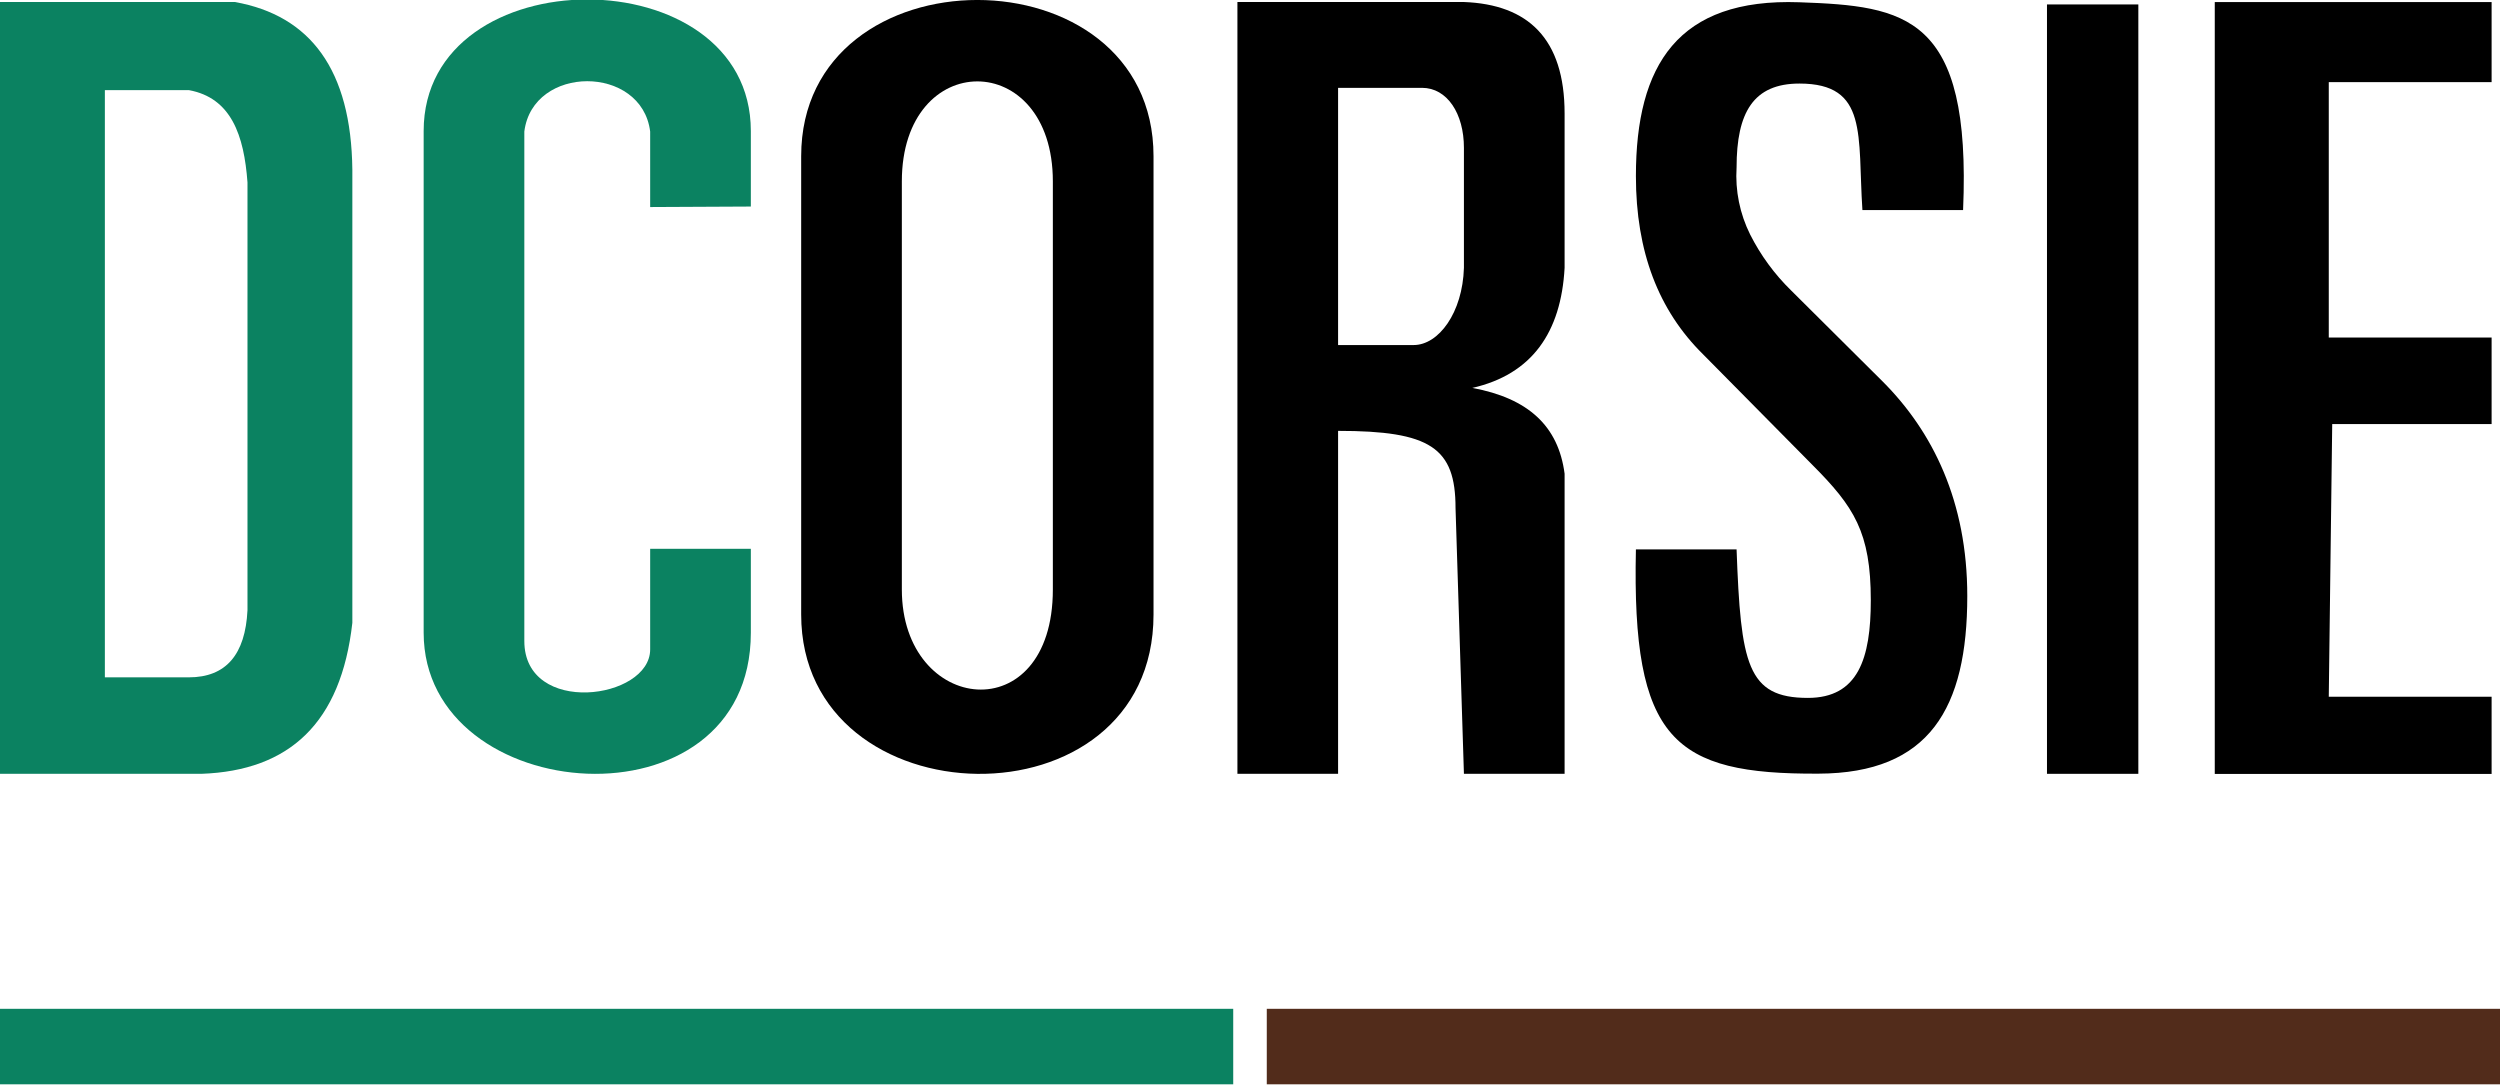
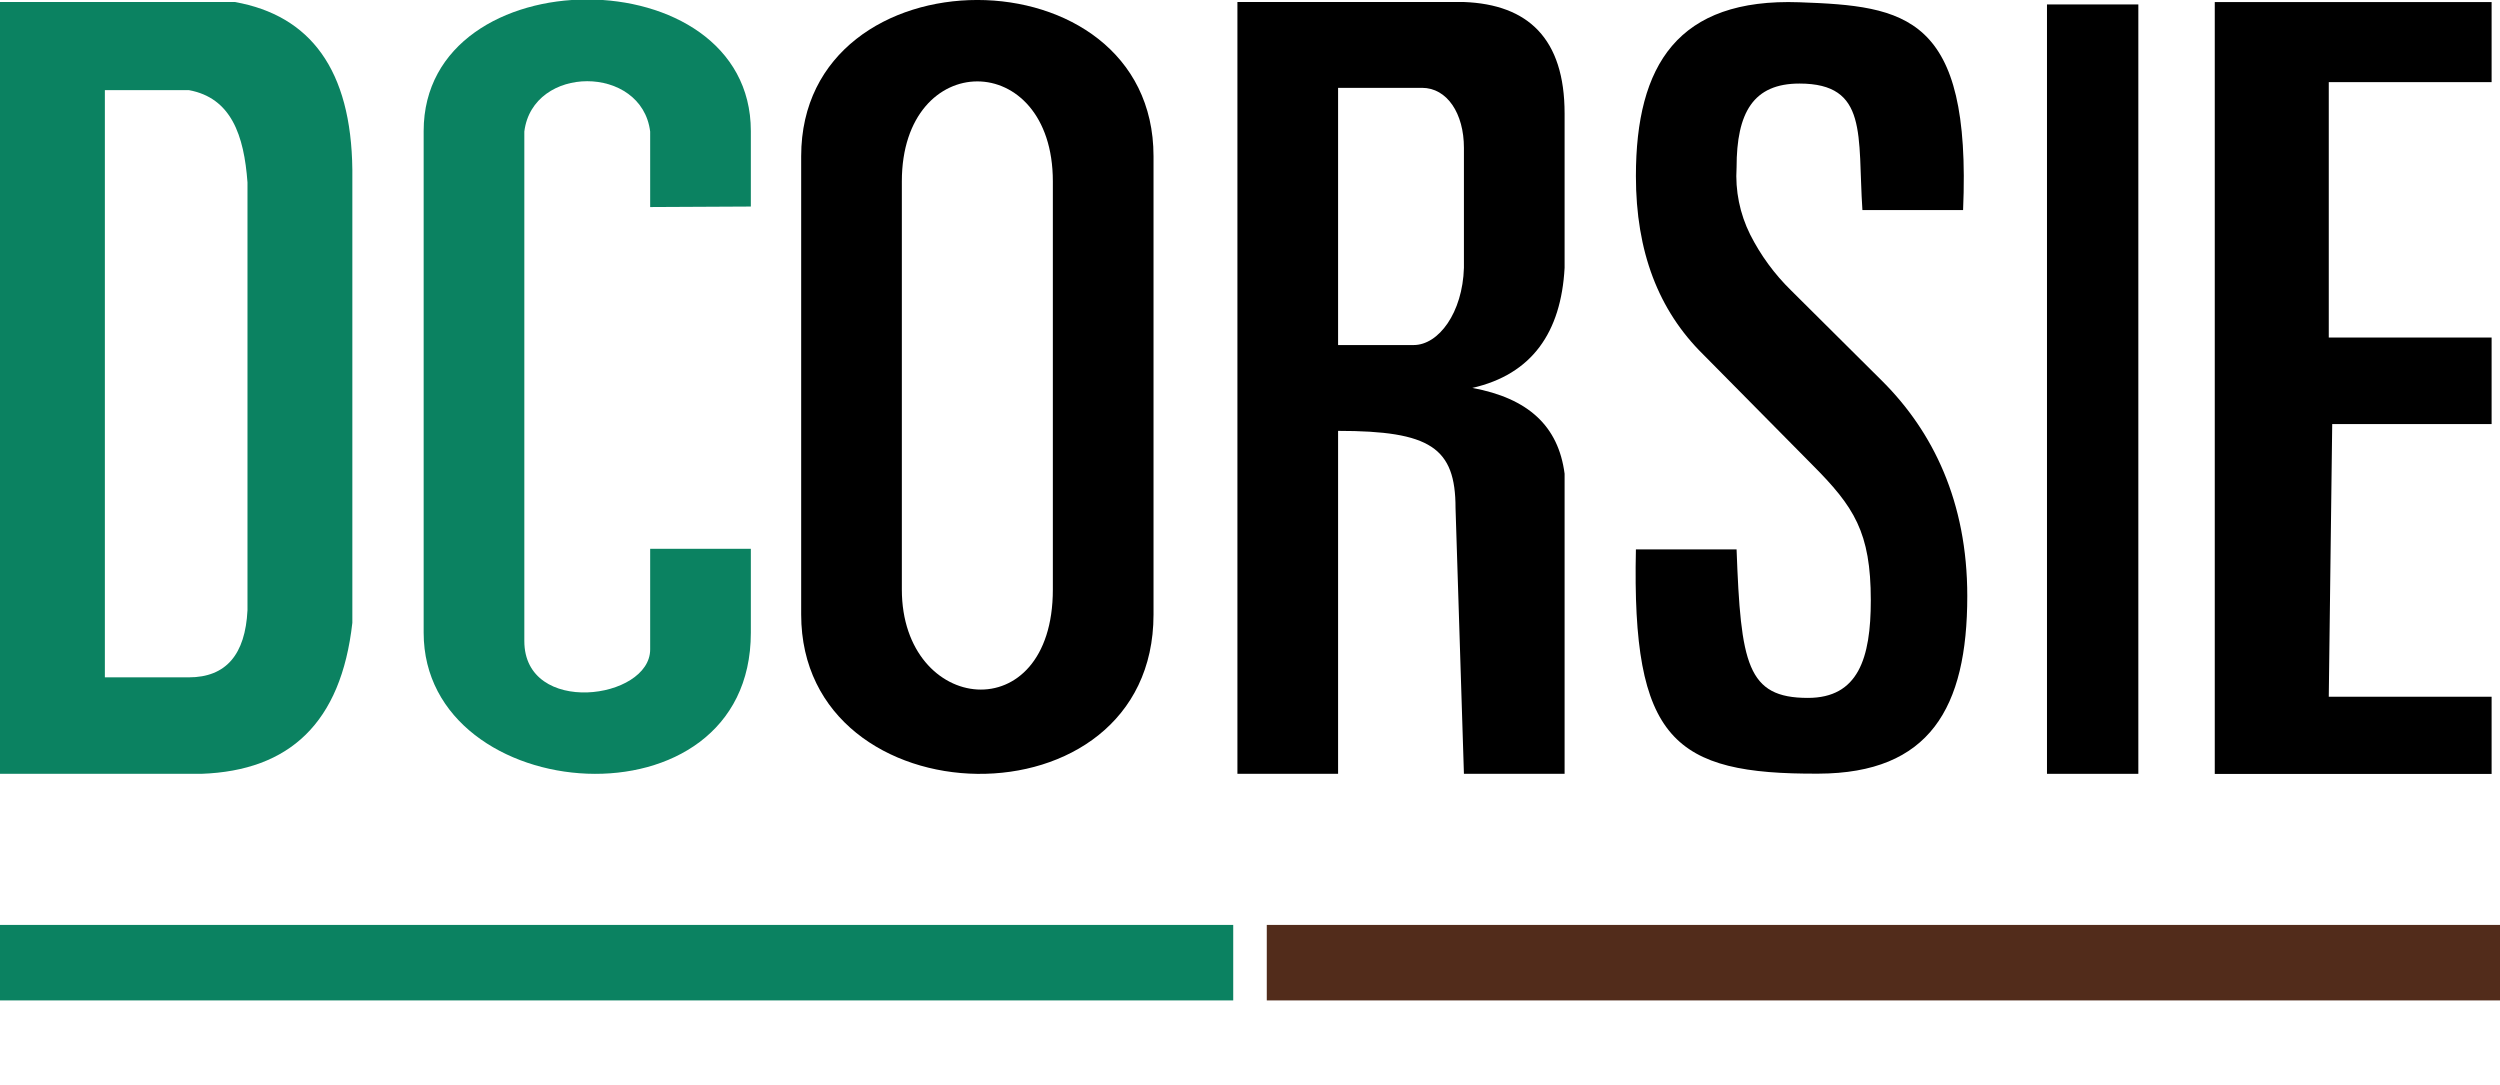
<svg xmlns="http://www.w3.org/2000/svg" id="Layer_1" data-name="Layer 1" viewBox="0 0 298 129.25">
  <style>
      .cls-1 {
        fill: none;
      }

      .cls-2 {
        fill: #0b8261;
      }

      .cls-3 {
        fill: #522c1b;
      }

      .cls-4 {
        clip-path: url(#clip-path);
      }

      .cls-5 {
        clip-path: url(#clip-path-2);
      }
    </style>
  <clipPath id="clip-path">
    <rect id="dc-rect" class="cls-1" x="21" y="15" width="95" height="100" transform="translate(-24 -19.38)" style="overflow:visible;" />
  </clipPath>
  <clipPath id="clip-path-2">
    <rect id="orsie-rect" class="cls-1" x="118" y="15" width="206" height="100" transform="translate(-24 -19.38)" style="overflow:visible;" />
  </clipPath>
-   <rect id="lineGreen" class="cls-2" y="120.25" width="147" height="9" />
-   <rect id="lineBrown" class="cls-3" x="151" y="120.25" width="147" height="9" />
+   <rect id="lineGreen" class="cls-2" y="110.25" width="147" height="9" />
+   <rect id="lineBrown" class="cls-3" x="151" y="110.25" width="147" height="9" />
  <g id="dc-clip">
    <g class="cls-4">
      <path id="letter_D" class="cls-2" d="M52,19.62H24v92H48c10.52-.37,16.66-6.08,18-18v-54C65.87,27.69,61,21.23,52,19.62Zm1.5,72.5c-.26,5.26-2.54,8-7,8h-10v-70h10c5.07.92,6.59,5.4,7,11Z" transform="translate(-24 -19.38)" />
      <path id="letter_C" class="cls-2" d="M113.5,44v-9c0-20.91-39-20.91-39,0V94.8c0,20.91,39,23.9,39,0v-10h-12V96.79c0,6-15,8-15-1V35.06c1-8,14-8,15,0v9Z" transform="translate(-24 -19.38)" />
    </g>
  </g>
  <g id="orsie-clip">
    <g class="cls-5">
      <path id="letter_S" d="M219,84.87h12c.5,13.66,1.25,17.7,8.5,17.7,6,0,7.5-4.72,7.5-11.63,0-8.13-2-11.17-7-16.18L227,61.61c-5.3-5.23-8-12.22-8-21.24,0-13.25,5-21.24,19.49-20.72,12.65.45,20.51,1.5,19.51,24.77H246c-.59-8.91.73-15.08-7.51-15.08-5.49,0-7.49,3.45-7.49,10a15.72,15.72,0,0,0,1.62,8A25.22,25.22,0,0,0,237.5,54l10.9,10.84c6,6,10.1,14.33,10.1,25.58,0,13.36-4.49,21.14-17.75,21.18C223.5,111.68,218.5,107.63,219,84.87Z" transform="translate(-24 -19.38)" />
      <path id="letter_I" d="M268,19.91h10.89v91.71H268Z" transform="translate(-24 -19.38)" />
      <path id="letter_O" d="M119.5,38V92.63c0,24.83,42,25.82,42,0V38C161.5,13.17,119.5,13.17,119.5,38Zm30,51.65c0,16.88-18,14.9-18,0V41c0-15.89,18-15.89,18,0Z" transform="translate(-24 -19.38)" />
      <polygon id="letter_E" points="297 83.05 277.59 83.05 278 50.55 297 50.55 297 40.23 277.59 40.23 277.59 9.79 297 9.79 297 0.25 264 0.25 264 92.25 297 92.25 297 83.05" />
      <path id="letter_R" d="M210.5,51.31V32.91c0-8.95-4.37-13-12-13.29h-27v92h12V70.74c11,0,14,2,14,9.2l1,31.68h12V75.85c-.74-5.69-4.34-9-11-10.23C206.61,64,210.08,59,210.5,51.31Zm-12,0c-.16,5.33-3,9.2-6,9.2h-9V29.85h10c3,0,5,3.06,5,7.15Z" transform="translate(-24 -19.38)" />
    </g>
  </g>
</svg>
